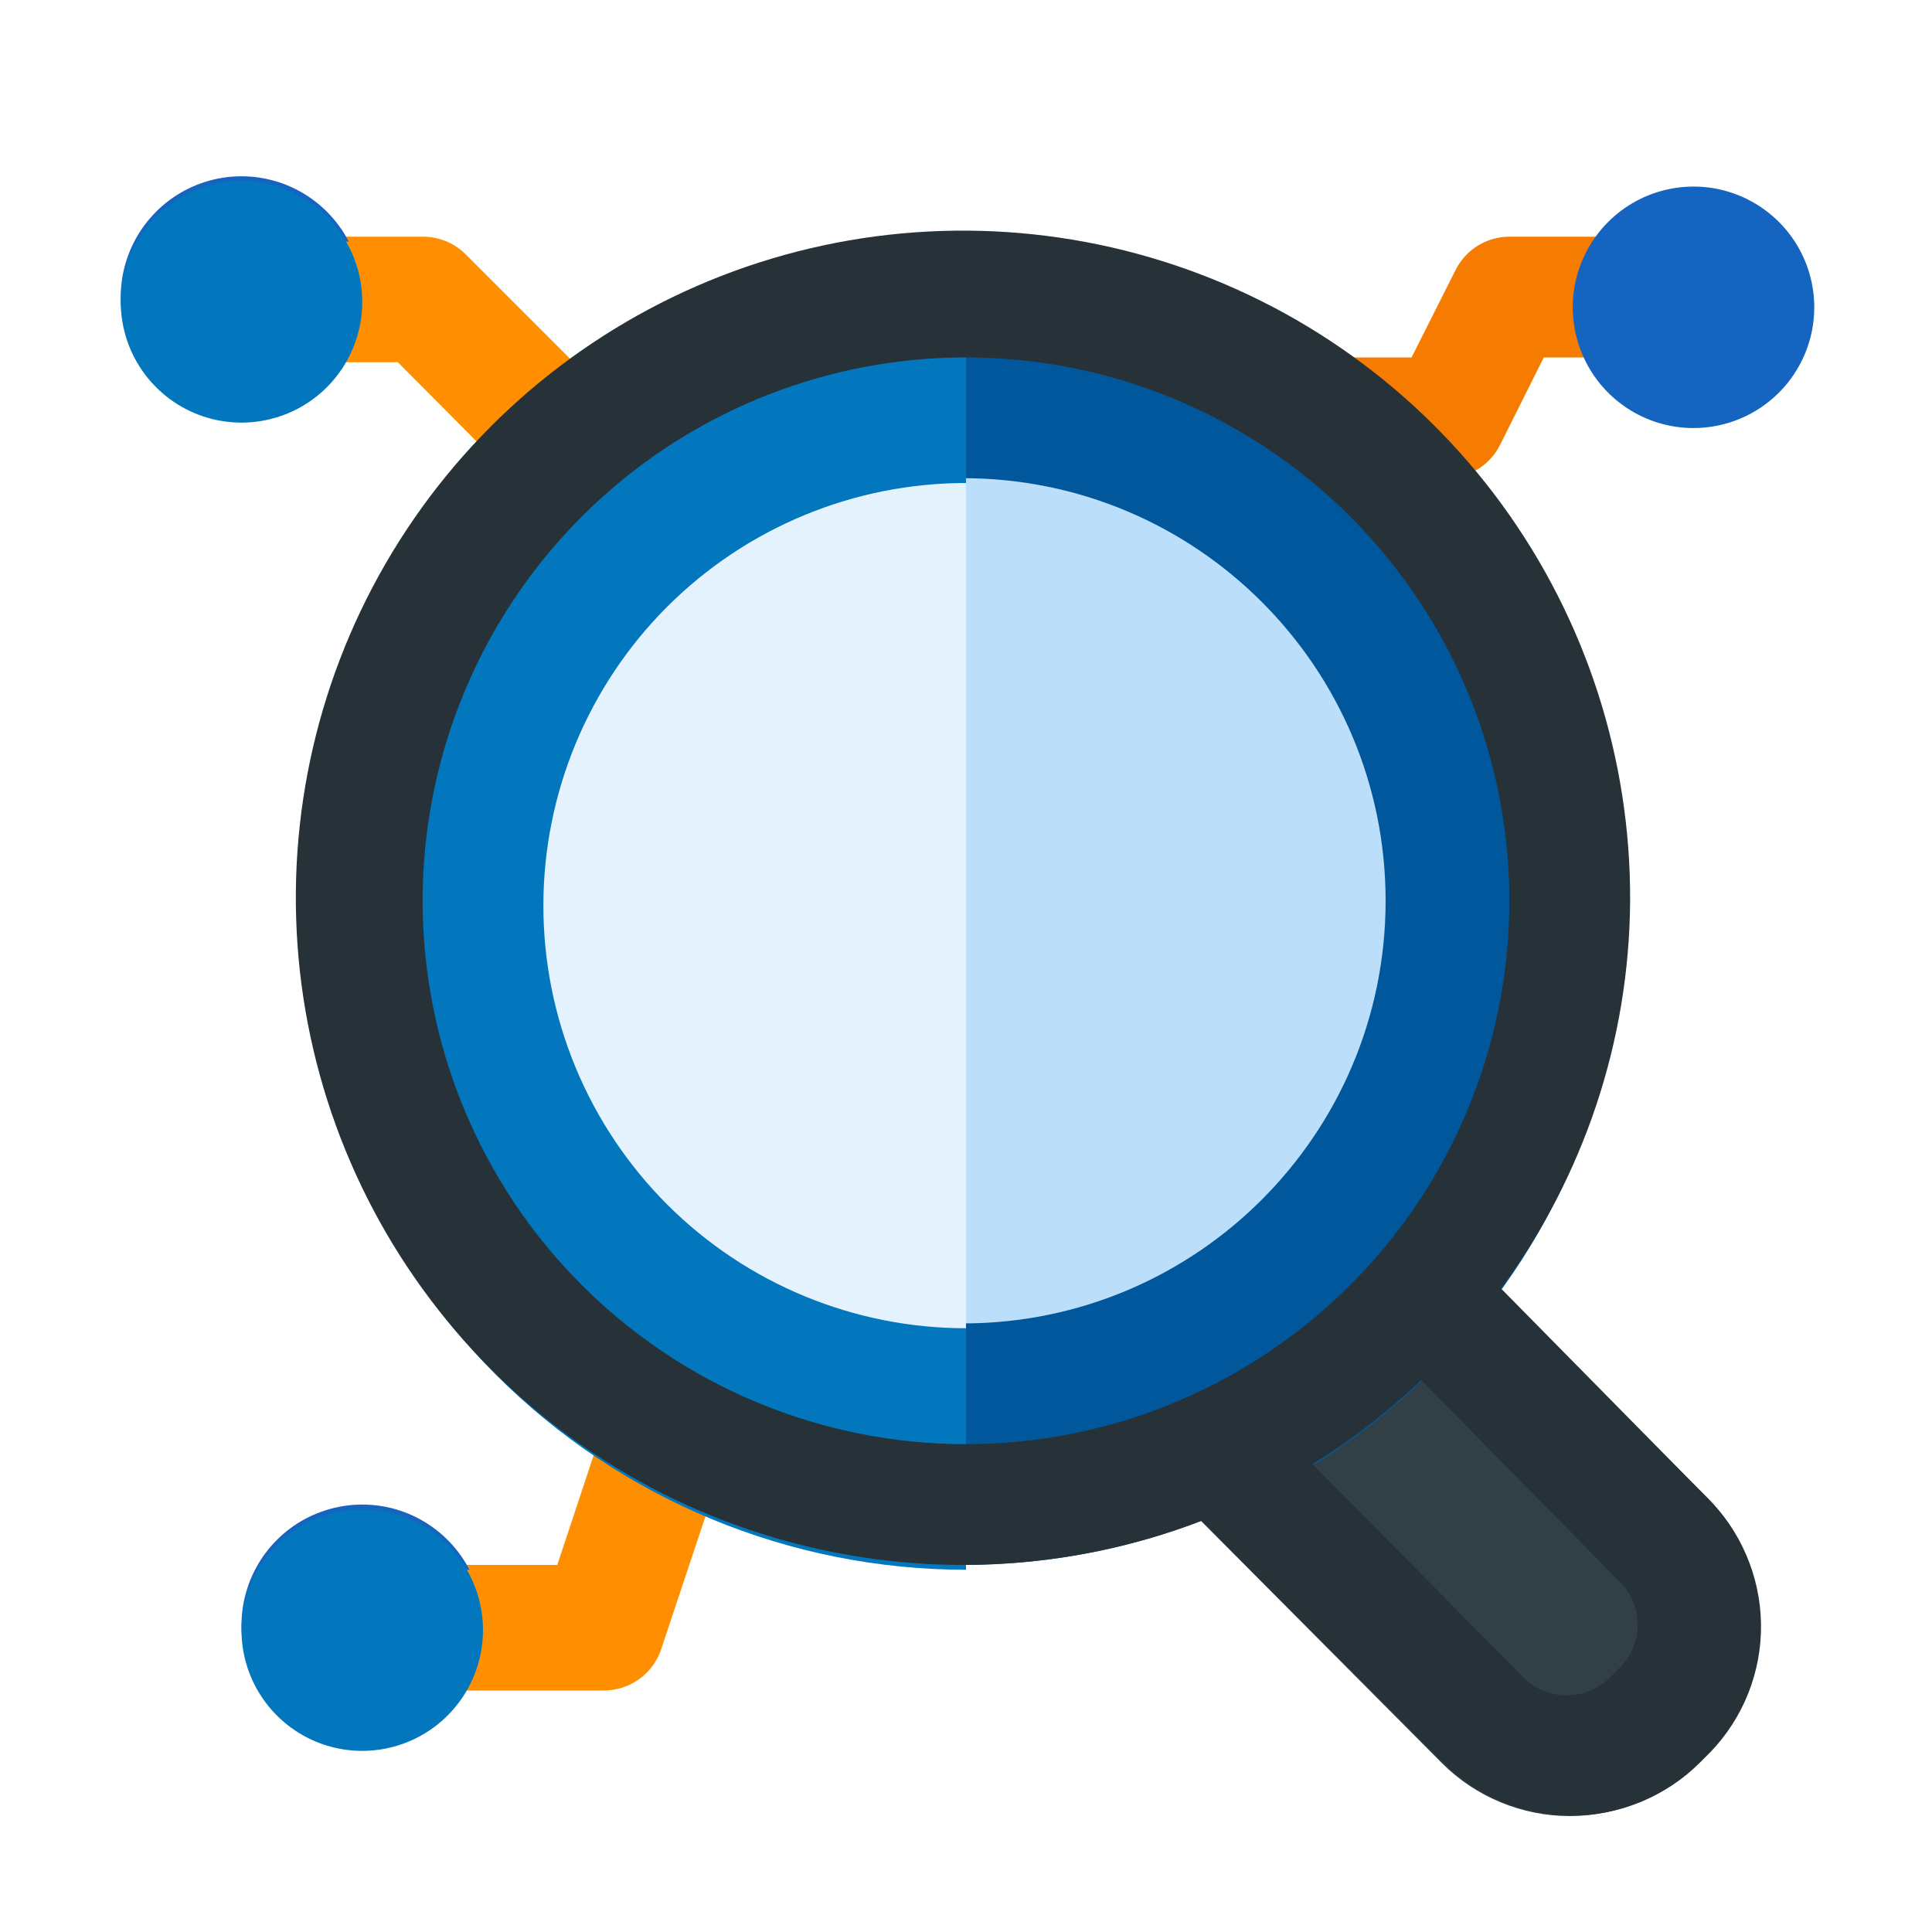
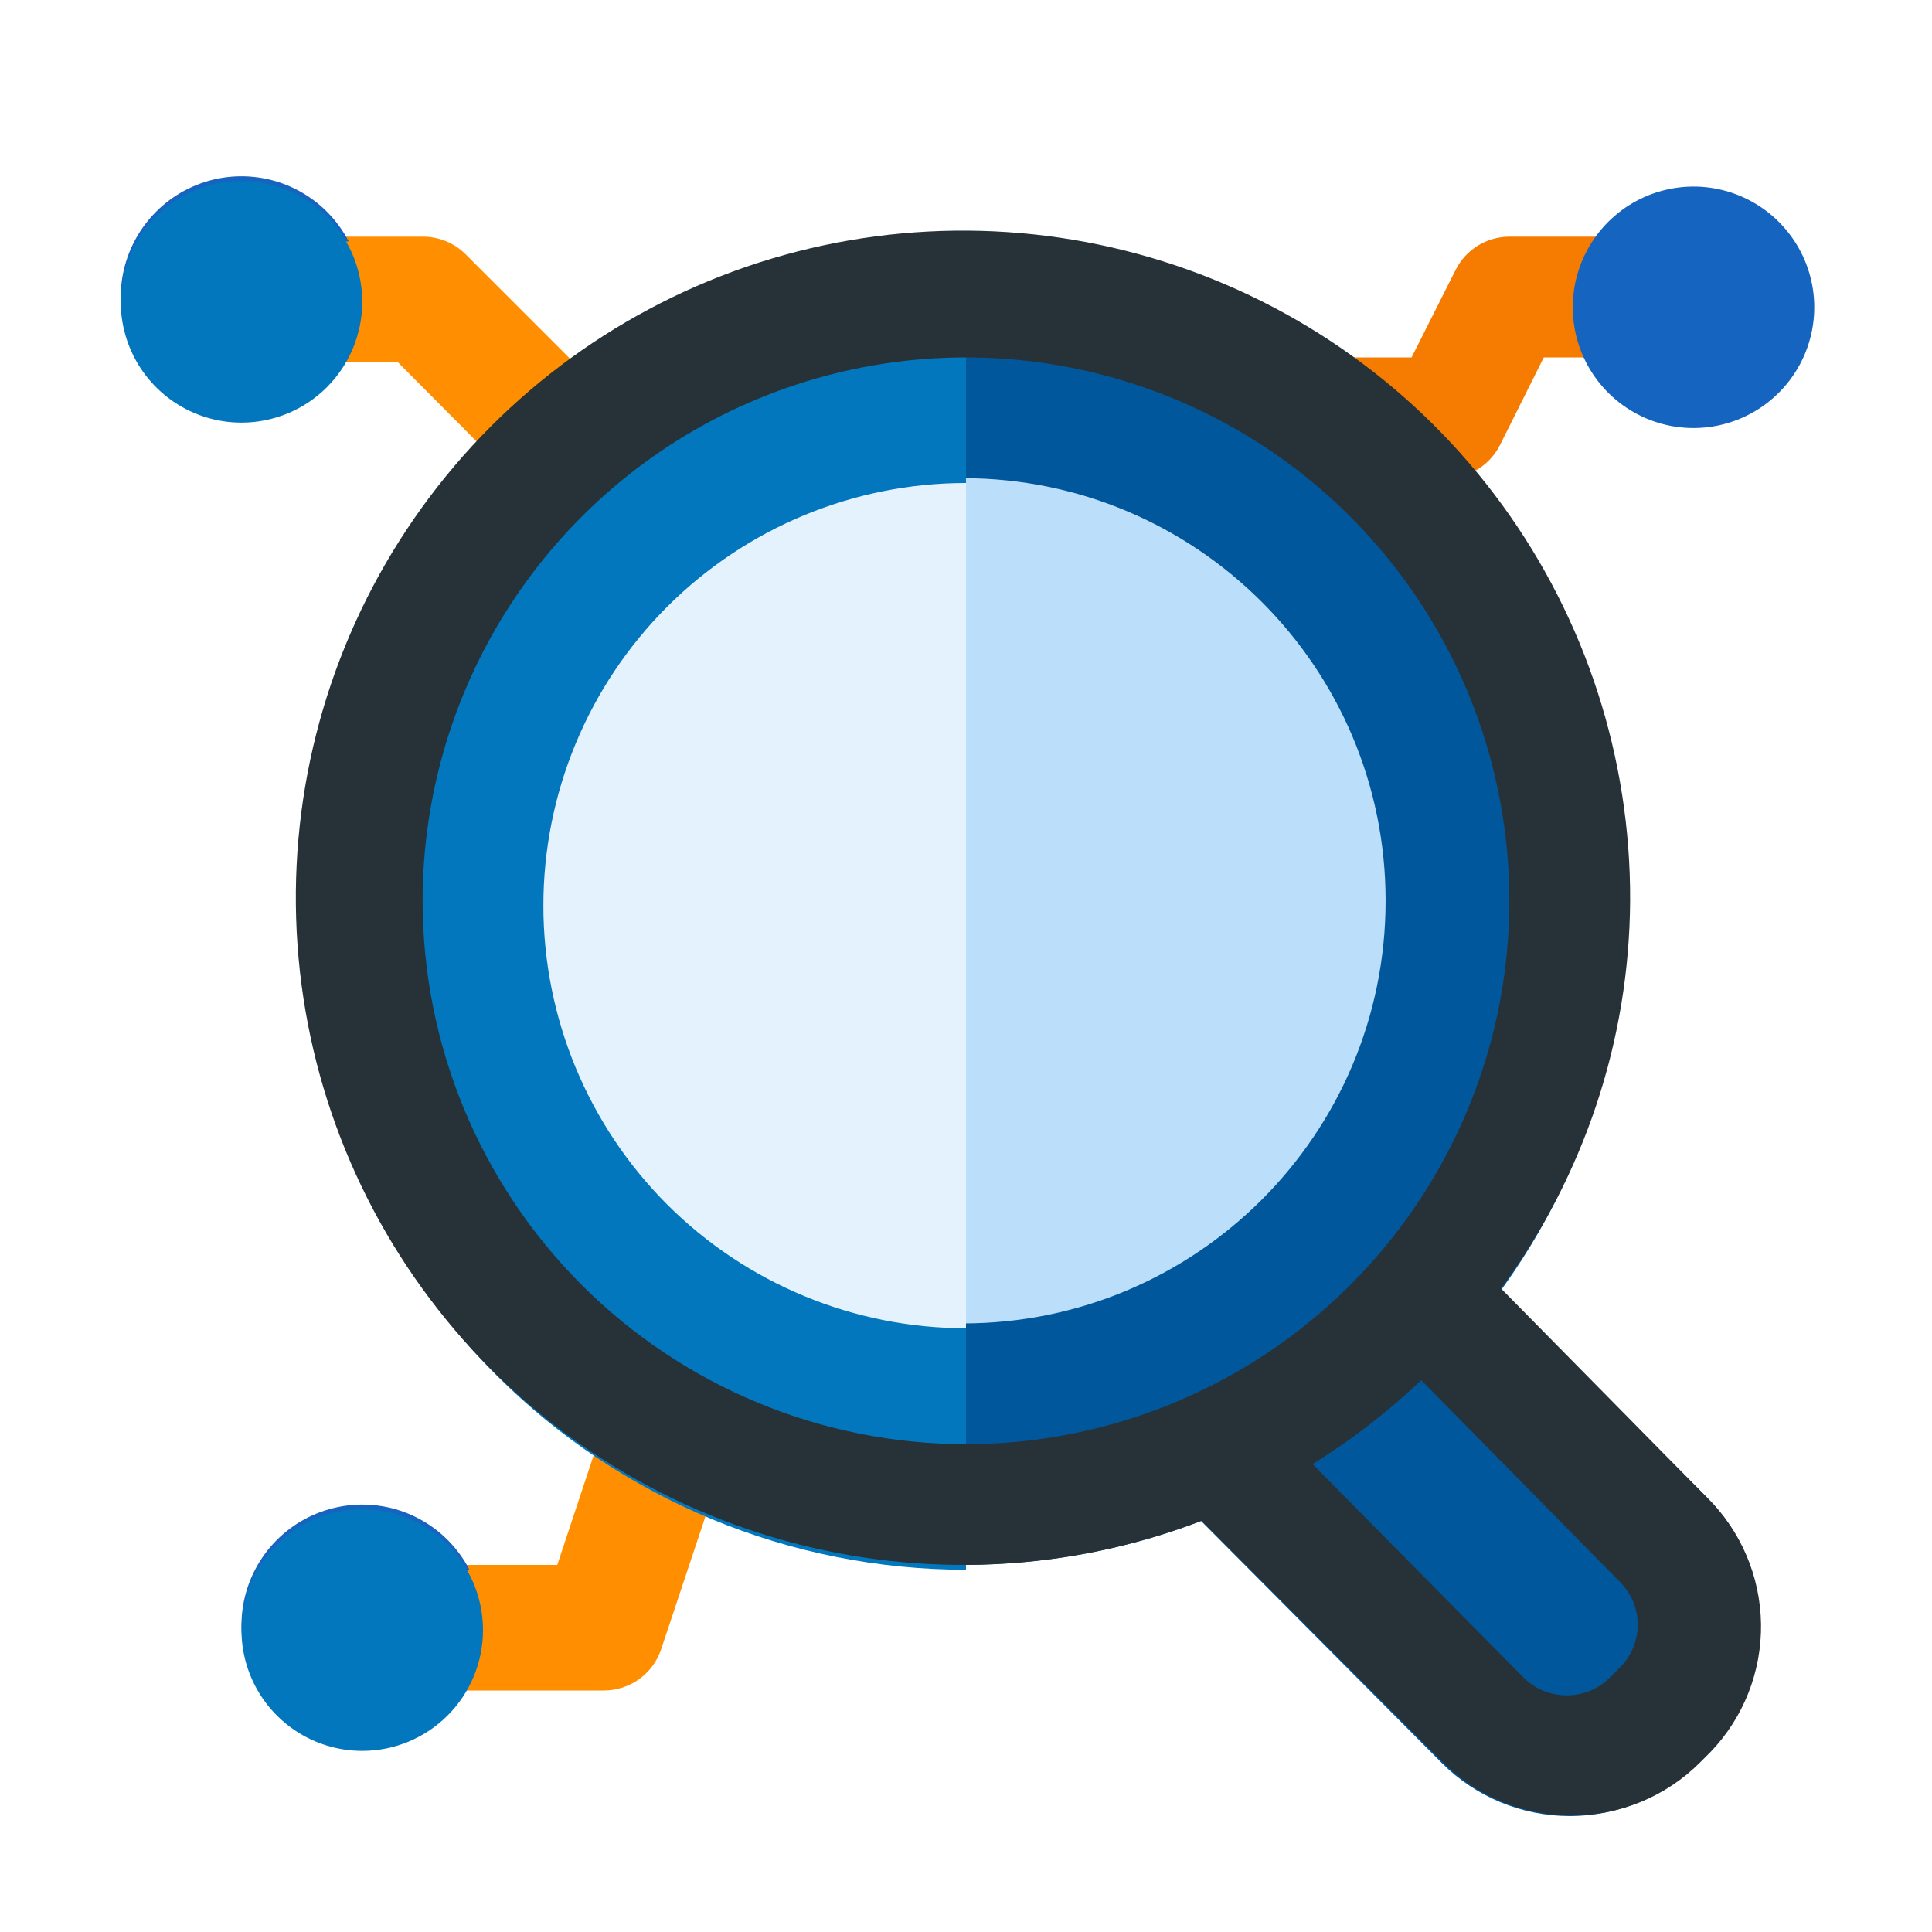
<svg xmlns="http://www.w3.org/2000/svg" width="800px" height="800px" viewBox="0 0 32 32" fill="none">
  <path d="M10 27.92H7C6.735 27.92 6.48 27.815 6.293 27.627C6.105 27.44 6 27.185 6 26.92C6 26.655 6.105 26.401 6.293 26.213C6.48 26.025 6.735 25.92 7 25.92H9.23L10 23.6C10.09 23.353 10.274 23.152 10.512 23.04C10.75 22.927 11.022 22.913 11.27 23C11.52 23.084 11.726 23.264 11.845 23.5C11.963 23.736 11.982 24.009 11.9 24.26L10.9 27.26C10.833 27.447 10.711 27.61 10.551 27.727C10.39 27.845 10.199 27.912 10 27.92Z" fill="#FF8F00" />
  <path d="M6 28.92C5.604 28.92 5.218 28.803 4.889 28.583C4.56 28.363 4.304 28.051 4.152 27.685C4.001 27.32 3.961 26.918 4.038 26.53C4.116 26.142 4.306 25.785 4.586 25.506C4.865 25.226 5.222 25.036 5.61 24.959C5.998 24.881 6.4 24.921 6.765 25.072C7.131 25.224 7.443 25.48 7.663 25.809C7.883 26.138 8 26.524 8 26.92C8 27.451 7.789 27.959 7.414 28.334C7.039 28.709 6.53 28.92 6 28.92Z" fill="#1565C0" />
  <path d="M9 7.92C8.868 7.92 8.737 7.893 8.615 7.841C8.493 7.79 8.383 7.715 8.29 7.62L6.59 5.92H5C4.735 5.92 4.48 5.815 4.293 5.627C4.105 5.44 4 5.185 4 4.92C4 4.655 4.105 4.4 4.293 4.213C4.48 4.025 4.735 3.92 5 3.92H7C7.132 3.919 7.262 3.945 7.384 3.994C7.506 4.044 7.617 4.117 7.71 4.21L9.71 6.21C9.851 6.35 9.947 6.529 9.986 6.723C10.025 6.918 10.005 7.12 9.929 7.304C9.853 7.487 9.724 7.644 9.559 7.753C9.393 7.863 9.199 7.921 9 7.92Z" fill="#FF8F00" />
  <path d="M4 6.92C3.604 6.92 3.218 6.803 2.889 6.583C2.56 6.363 2.304 6.051 2.152 5.685C2.001 5.32 1.961 4.918 2.038 4.53C2.116 4.142 2.306 3.786 2.586 3.506C2.865 3.226 3.222 3.036 3.61 2.958C3.998 2.881 4.4 2.921 4.765 3.072C5.131 3.224 5.443 3.48 5.663 3.809C5.883 4.138 6 4.524 6 4.92C6 5.45 5.789 5.959 5.414 6.334C5.039 6.709 4.53 6.92 4 6.92Z" fill="#1565C0" />
  <path d="M21.95 6.92H23.95L24.95 4.92H26.95" fill="#F57C00" />
  <path d="M24 7.92H22C21.735 7.92 21.48 7.815 21.293 7.627C21.105 7.44 21 7.185 21 6.92C21 6.655 21.105 6.4 21.293 6.213C21.48 6.025 21.735 5.92 22 5.92H23.38L24.11 4.47C24.193 4.305 24.32 4.166 24.477 4.069C24.634 3.972 24.815 3.921 25 3.92H27C27.265 3.92 27.52 4.025 27.707 4.213C27.895 4.4 28 4.655 28 4.92C28 5.185 27.895 5.44 27.707 5.627C27.52 5.815 27.265 5.92 27 5.92H25.57L24.85 7.36C24.771 7.521 24.651 7.658 24.502 7.756C24.352 7.855 24.179 7.911 24 7.92Z" fill="#F57C00" />
  <path d="M28.05 7.09C27.654 7.09 27.268 6.973 26.939 6.753C26.61 6.533 26.354 6.221 26.202 5.855C26.051 5.49 26.011 5.088 26.088 4.7C26.166 4.312 26.356 3.956 26.636 3.676C26.916 3.396 27.272 3.206 27.66 3.129C28.048 3.051 28.45 3.091 28.815 3.242C29.181 3.394 29.493 3.65 29.713 3.979C29.933 4.308 30.05 4.695 30.05 5.09C30.05 5.621 29.839 6.129 29.464 6.504C29.089 6.879 28.58 7.09 28.05 7.09Z" fill="#1565C0" />
-   <path d="M28.27 24.8L24.27 20.8L23 19.16C22.912 19.053 22.802 18.966 22.678 18.904C22.554 18.842 22.418 18.807 22.28 18.8C22.142 18.793 22.005 18.814 21.876 18.862C21.747 18.91 21.629 18.984 21.53 19.08L18.36 22.22C18.265 22.313 18.19 22.423 18.139 22.545C18.087 22.667 18.061 22.798 18.06 22.93C18.059 23.062 18.084 23.192 18.134 23.314C18.184 23.436 18.257 23.547 18.35 23.64L23.88 29.2C24.442 29.763 25.205 30.079 26 30.08C26.795 30.079 27.558 29.763 28.12 29.2L28.29 29.03C28.846 28.465 29.156 27.703 29.152 26.911C29.149 26.118 28.831 25.36 28.27 24.8Z" fill="#304046" />
+   <path d="M28.27 24.8L24.27 20.8L23 19.16C22.912 19.053 22.802 18.966 22.678 18.904C22.554 18.842 22.418 18.807 22.28 18.8C22.142 18.793 22.005 18.814 21.876 18.862C21.747 18.91 21.629 18.984 21.53 19.08L18.36 22.22C18.265 22.313 18.19 22.423 18.139 22.545C18.087 22.667 18.061 22.798 18.06 22.93C18.059 23.062 18.084 23.192 18.134 23.314C18.184 23.436 18.257 23.547 18.35 23.64L23.88 29.2C24.442 29.763 25.205 30.079 26 30.08C26.795 30.079 27.558 29.763 28.12 29.2L28.29 29.03C28.846 28.465 29.156 27.703 29.152 26.911C29.149 26.118 28.831 25.36 28.27 24.8Z" fill="#01579B" />
  <path d="M15.95 25.92C22.025 25.92 26.95 20.995 26.95 14.92C26.95 8.845 22.025 3.92 15.95 3.92C9.875 3.92 4.95 8.845 4.95 14.92C4.95 20.995 9.875 25.92 15.95 25.92Z" fill="#01579B" />
  <path d="M15.95 21.92C19.816 21.92 22.95 18.786 22.95 14.92C22.95 11.054 19.816 7.92 15.95 7.92C12.084 7.92 8.95 11.054 8.95 14.92C8.95 18.786 12.084 21.92 15.95 21.92Z" fill="#BBDEFB" />
  <path d="M10 28H7C6.735 28 6.48 27.895 6.293 27.707C6.105 27.52 6 27.265 6 27C6 26.735 6.105 26.48 6.293 26.293C6.48 26.105 6.735 26 7 26H9.28L10.05 23.68C10.135 23.428 10.316 23.22 10.555 23.102C10.672 23.044 10.801 23.009 10.932 23C11.063 22.991 11.195 23.008 11.32 23.05C11.445 23.092 11.56 23.158 11.659 23.245C11.758 23.331 11.839 23.437 11.898 23.555C11.957 23.672 11.991 23.801 12 23.932C12.009 24.063 11.992 24.195 11.95 24.32L10.95 27.32C10.883 27.519 10.755 27.691 10.585 27.813C10.414 27.935 10.21 28 10 28Z" fill="#FF8F00" />
  <path d="M6 29C5.604 29 5.218 28.883 4.889 28.663C4.56 28.443 4.304 28.131 4.152 27.765C4.001 27.4 3.961 26.998 4.038 26.61C4.116 26.222 4.306 25.866 4.586 25.586C4.865 25.306 5.222 25.116 5.61 25.038C5.998 24.961 6.4 25.001 6.765 25.152C7.131 25.304 7.443 25.56 7.663 25.889C7.883 26.218 8 26.604 8 27C8 27.53 7.789 28.039 7.414 28.414C7.039 28.789 6.53 29 6 29Z" fill="#0277BD" />
  <path d="M9 8C8.868 8.001 8.738 7.976 8.616 7.926C8.494 7.876 8.383 7.803 8.29 7.71L6.59 6H5C4.735 6 4.48 5.895 4.293 5.707C4.105 5.52 4 5.265 4 5C4 4.735 4.105 4.48 4.293 4.293C4.48 4.105 4.735 4 5 4H7C7.132 3.999 7.262 4.024 7.384 4.074C7.506 4.124 7.617 4.197 7.71 4.29L9.71 6.29C9.804 6.383 9.878 6.494 9.929 6.615C9.98 6.737 10.006 6.868 10.006 7C10.006 7.132 9.98 7.263 9.929 7.385C9.878 7.506 9.804 7.617 9.71 7.71C9.617 7.803 9.506 7.876 9.384 7.926C9.262 7.976 9.132 8.001 9 8Z" fill="#FF8F00" />
  <path d="M4 7C3.604 7 3.218 6.883 2.889 6.663C2.56 6.443 2.304 6.131 2.152 5.765C2.001 5.4 1.961 4.998 2.038 4.61C2.116 4.222 2.306 3.865 2.586 3.586C2.865 3.306 3.222 3.116 3.61 3.038C3.998 2.961 4.4 3.001 4.765 3.152C5.131 3.304 5.443 3.56 5.663 3.889C5.883 4.218 6 4.604 6 5C6 5.53 5.789 6.039 5.414 6.414C5.039 6.789 4.53 7 4 7Z" fill="#0277BD" />
  <path d="M5 15C5 17.917 6.159 20.715 8.222 22.778C10.285 24.841 13.083 26 16 26V4C13.083 4 10.285 5.159 8.222 7.222C6.159 9.285 5 12.083 5 15Z" fill="#0277BD" />
  <path d="M9 15C9 16.857 9.738 18.637 11.05 19.95C12.363 21.262 14.143 22 16 22V8C14.143 8 12.363 8.738 11.05 10.05C9.738 11.363 9 13.143 9 15Z" fill="#E3F2FD" />
  <path d="M28.27 24.8L24.86 21.34C26.236 19.481 26.986 17.233 27 14.92C27.011 12.56 26.265 10.259 24.874 8.353C23.482 6.447 21.516 5.037 19.265 4.329C17.014 3.621 14.595 3.652 12.363 4.418C10.131 5.185 8.203 6.645 6.861 8.586C5.519 10.527 4.833 12.847 4.905 15.206C4.977 17.565 5.802 19.839 7.26 21.695C8.717 23.551 10.731 24.892 13.005 25.52C15.28 26.149 17.696 26.034 19.9 25.19L23.9 29.19C24.18 29.47 24.512 29.692 24.877 29.843C25.243 29.994 25.634 30.071 26.03 30.07C26.425 30.071 26.817 29.994 27.183 29.843C27.548 29.692 27.881 29.47 28.16 29.19L28.33 29.02C28.878 28.451 29.179 27.688 29.168 26.898C29.156 26.108 28.834 25.354 28.27 24.8ZM7 14.92C7 13.14 7.528 11.4 8.517 9.92C9.506 8.44 10.911 7.286 12.556 6.605C14.2 5.924 16.01 5.746 17.756 6.093C19.502 6.44 21.105 7.297 22.364 8.556C23.623 9.815 24.48 11.418 24.827 13.164C25.174 14.91 24.996 16.72 24.315 18.364C23.634 20.009 22.48 21.414 21 22.403C19.52 23.392 17.78 23.92 16 23.92C13.613 23.92 11.324 22.972 9.636 21.284C7.948 19.596 7 17.307 7 14.92ZM26.84 27.61L26.66 27.79C26.567 27.883 26.456 27.956 26.334 28.006C26.212 28.055 26.082 28.081 25.95 28.08C25.818 28.081 25.688 28.055 25.566 28.006C25.444 27.956 25.333 27.883 25.24 27.79L21.74 24.25C22.386 23.85 22.989 23.384 23.54 22.86L26.84 26.21C27.023 26.397 27.126 26.648 27.126 26.91C27.126 27.172 27.023 27.423 26.84 27.61Z" fill="#263238" />
</svg>
